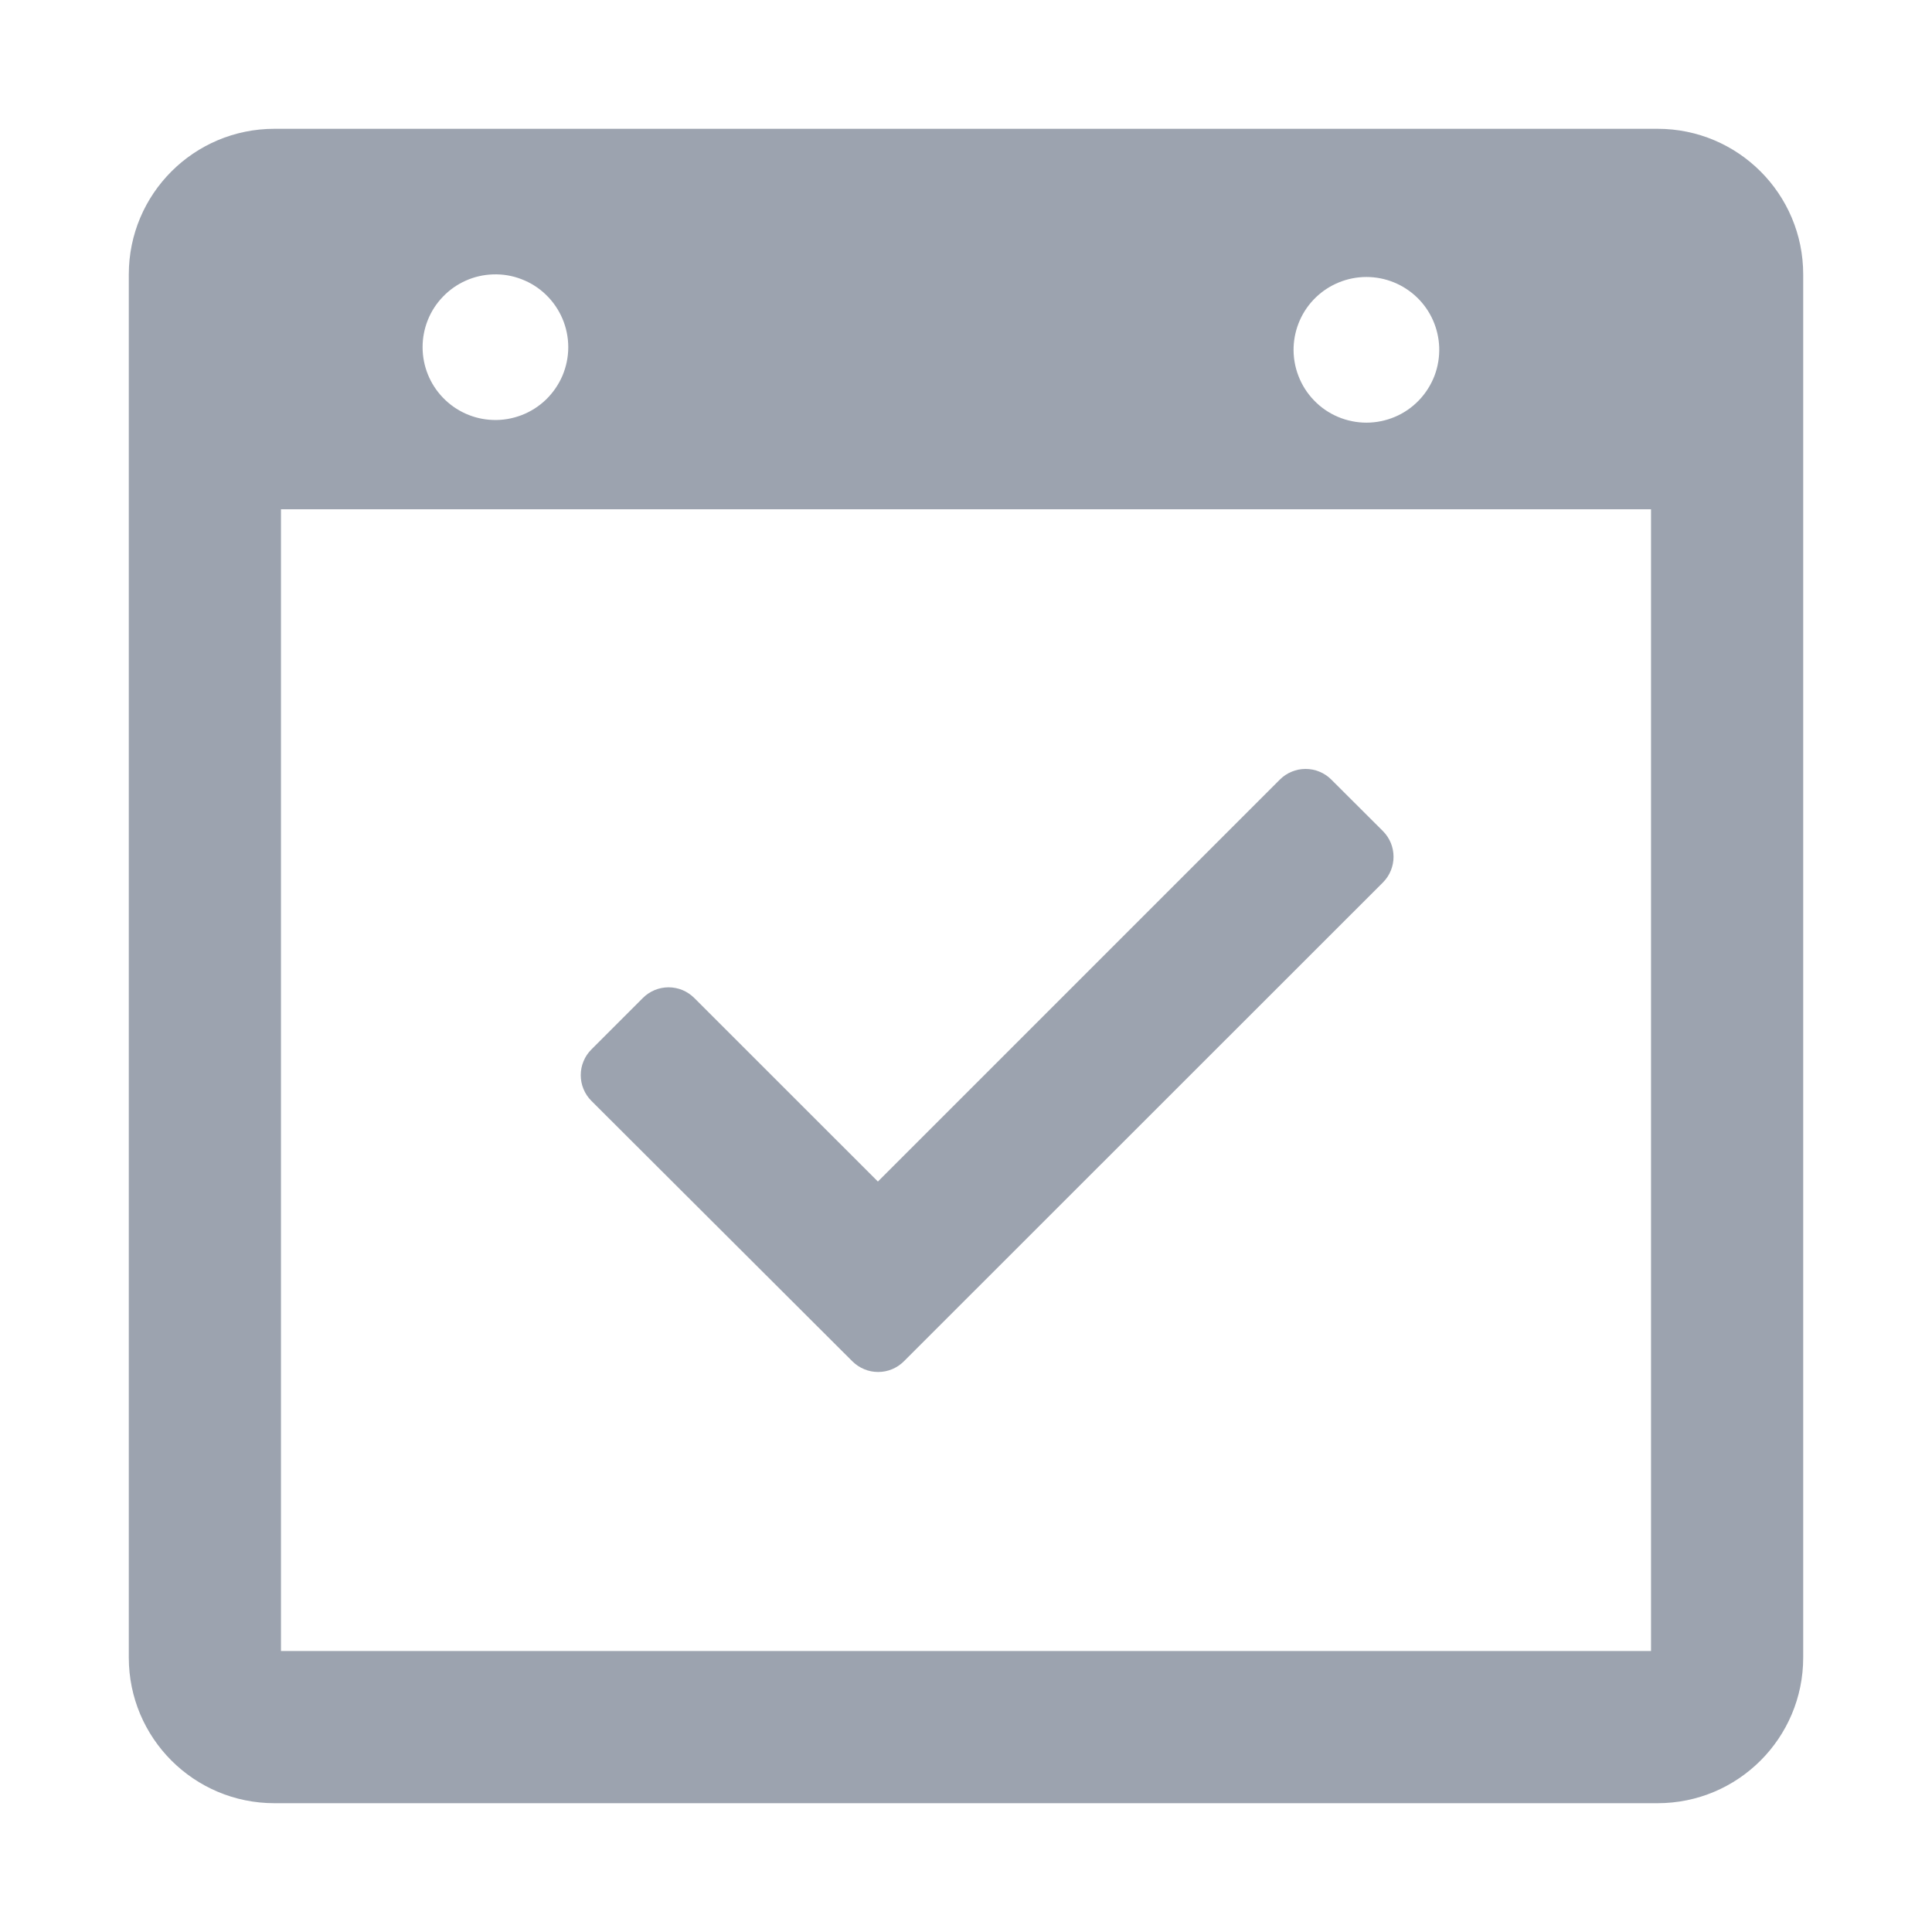
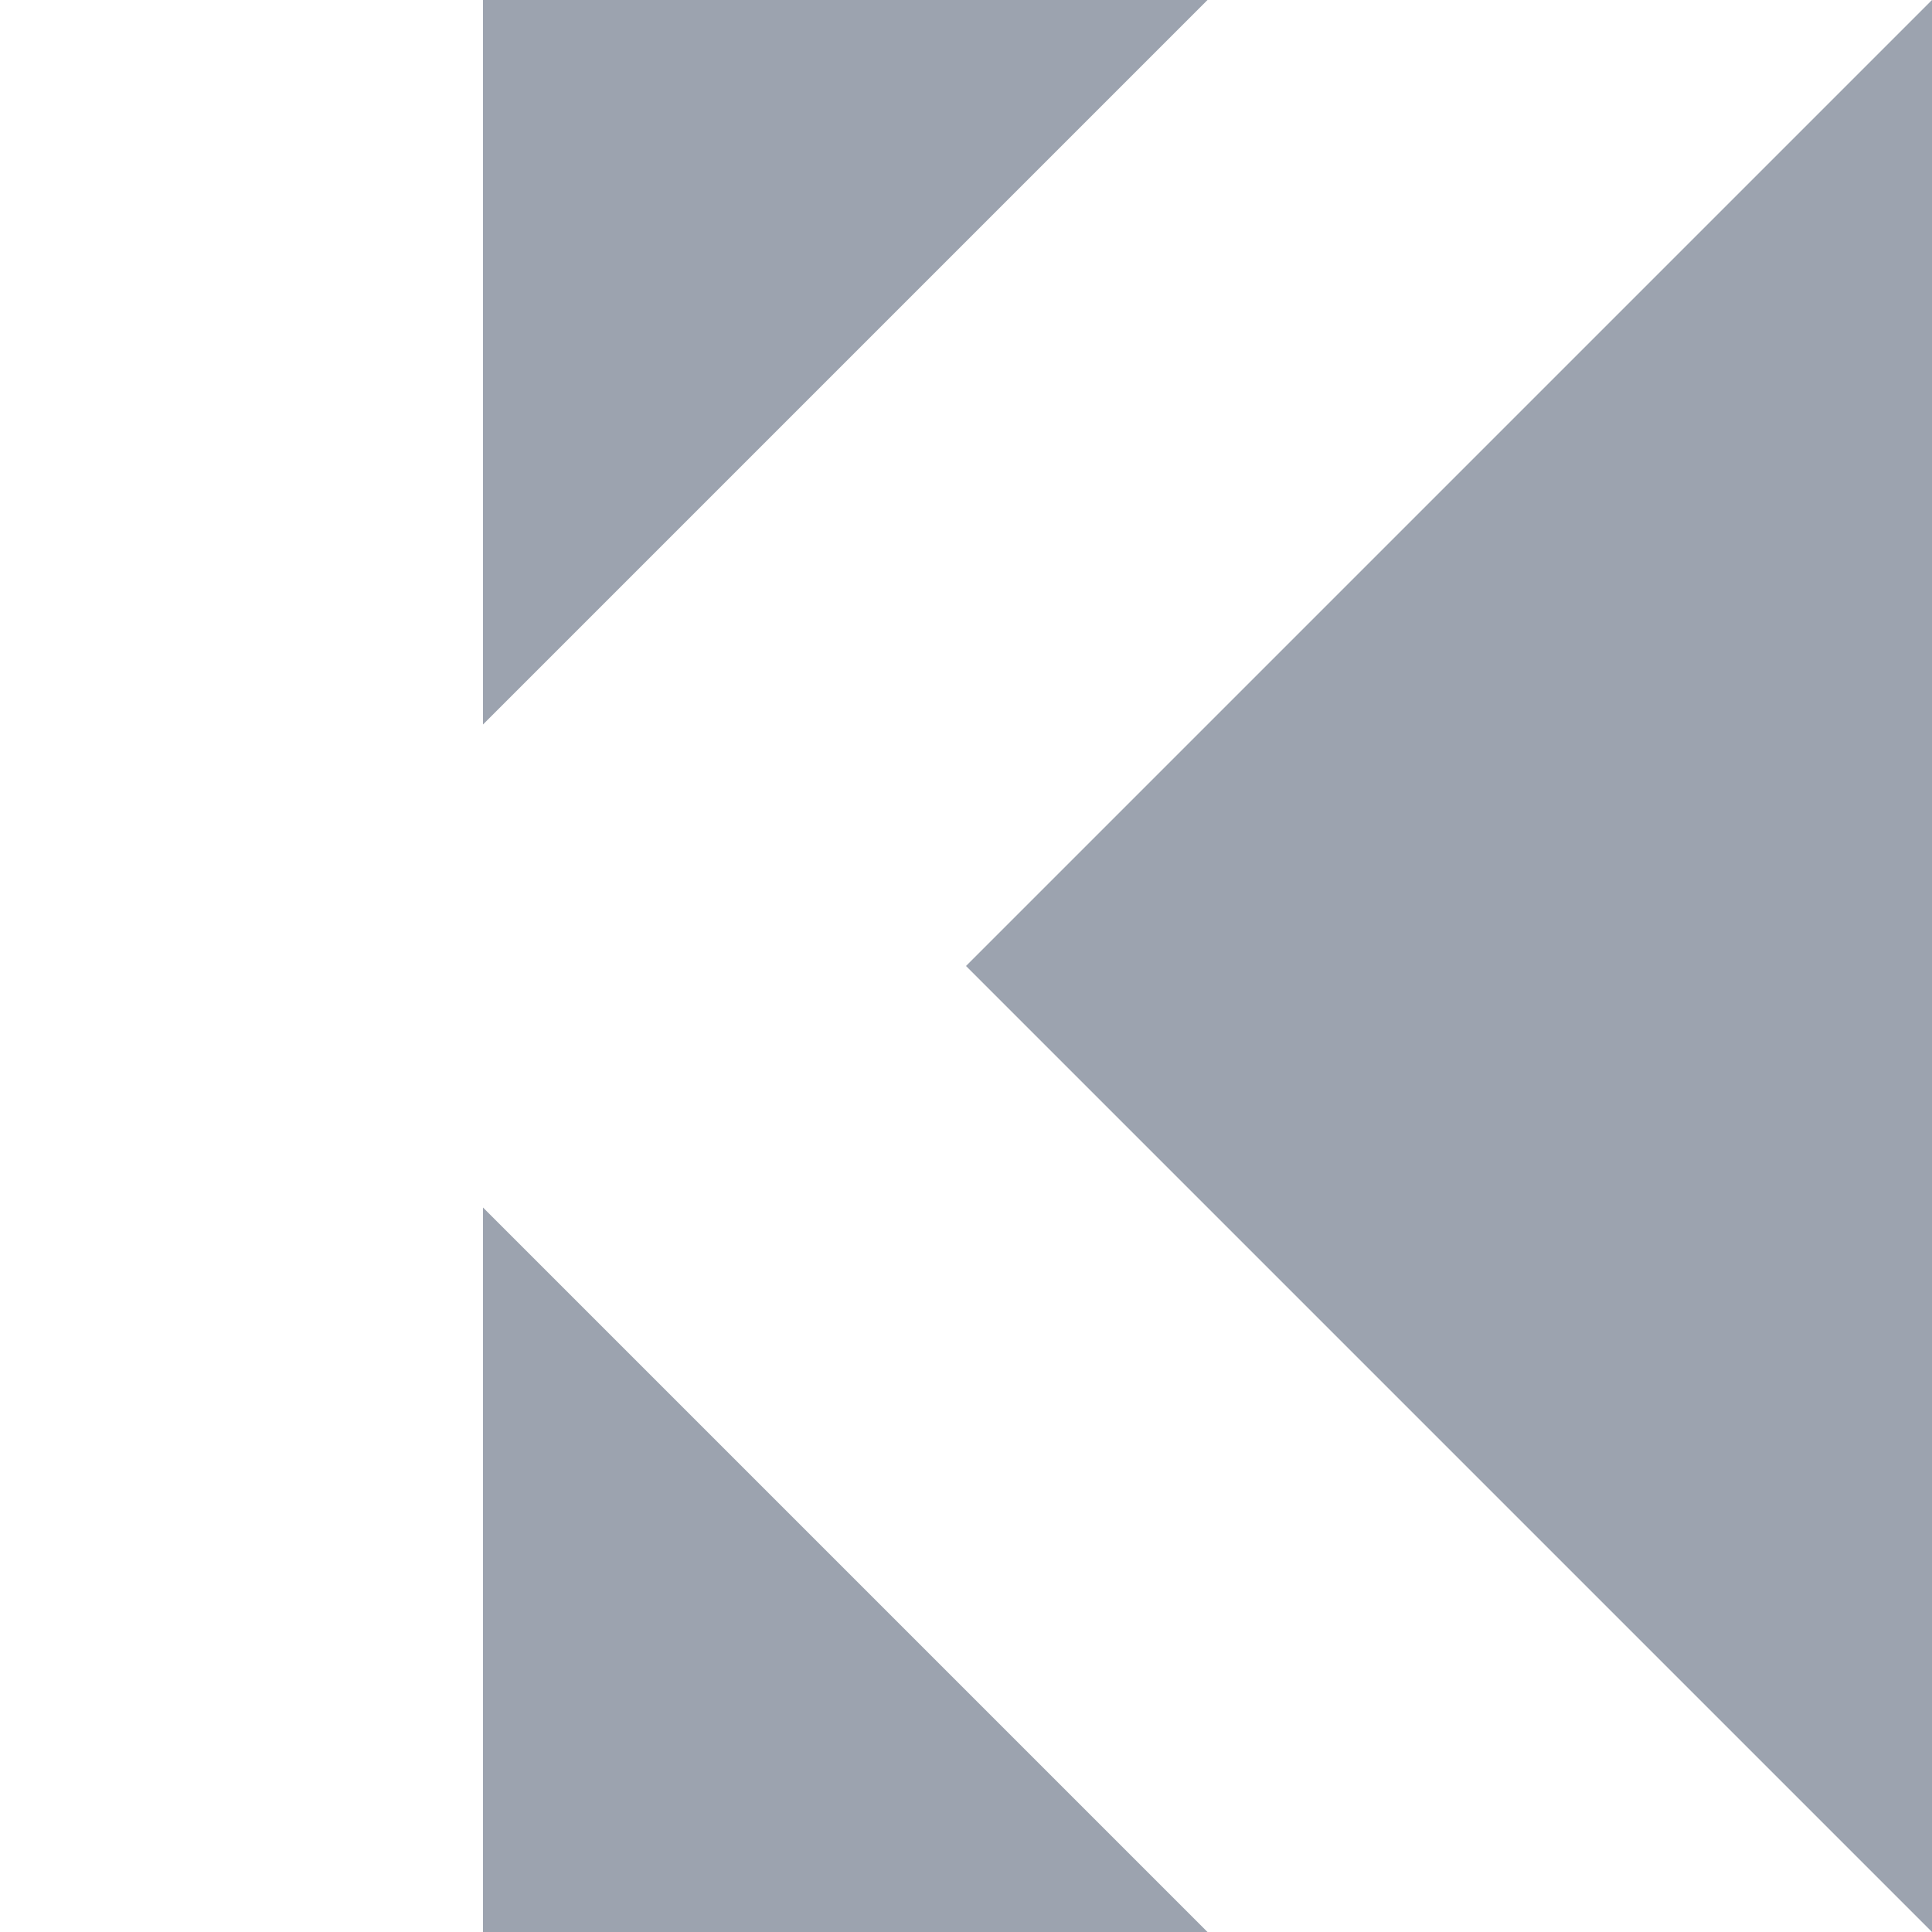
- <svg xmlns="http://www.w3.org/2000/svg" viewBox="0 0 30 30">
-   <path fill-rule="evenodd" d="M4.261 2C3.013 2 2 3.011 2 4.261V25.739C2 26.987 3.011 28 4.261 28H25.739C26.987 28 28 26.989 28 25.739V4.261C28 3.013 26.989 2 25.739 2H4.261ZM25.637 7.908H4.363V25.637H25.637V7.908ZM22.348 5.392C22.353 5.543 22.328 5.695 22.274 5.837C22.219 5.978 22.137 6.108 22.032 6.217C21.926 6.327 21.8 6.414 21.66 6.473C21.52 6.532 21.369 6.563 21.218 6.563C21.066 6.563 20.915 6.532 20.776 6.473C20.636 6.414 20.509 6.327 20.404 6.217C20.298 6.108 20.216 5.978 20.162 5.837C20.107 5.695 20.082 5.543 20.087 5.392C20.098 5.099 20.221 4.821 20.432 4.618C20.643 4.415 20.925 4.301 21.218 4.301C21.511 4.301 21.792 4.415 22.003 4.618C22.214 4.821 22.337 5.099 22.348 5.392ZM7.652 6.521C7.804 6.527 7.955 6.501 8.097 6.447C8.239 6.393 8.369 6.31 8.478 6.205C8.587 6.099 8.674 5.973 8.734 5.833C8.793 5.693 8.824 5.543 8.824 5.391C8.824 5.239 8.793 5.089 8.734 4.949C8.674 4.809 8.587 4.682 8.478 4.577C8.369 4.471 8.239 4.389 8.097 4.335C7.955 4.28 7.804 4.255 7.652 4.261C7.359 4.271 7.082 4.395 6.879 4.606C6.675 4.816 6.562 5.098 6.562 5.391C6.562 5.684 6.675 5.965 6.879 6.176C7.082 6.387 7.359 6.511 7.652 6.521ZM9.183 17.094C9.131 17.042 9.089 16.98 9.061 16.911C9.032 16.843 9.018 16.769 9.018 16.695C9.018 16.621 9.032 16.547 9.061 16.479C9.089 16.41 9.131 16.348 9.183 16.296L9.982 15.497C10.034 15.444 10.097 15.403 10.165 15.374C10.234 15.346 10.307 15.331 10.381 15.331C10.456 15.331 10.529 15.346 10.598 15.374C10.666 15.403 10.728 15.444 10.781 15.497L13.632 18.347L19.874 12.105C19.926 12.053 19.988 12.011 20.057 11.983C20.125 11.954 20.199 11.94 20.273 11.94C20.347 11.94 20.421 11.954 20.489 11.983C20.558 12.011 20.62 12.053 20.672 12.105L21.473 12.904C21.694 13.125 21.694 13.483 21.473 13.704L14.035 21.139C13.983 21.191 13.92 21.233 13.852 21.261C13.783 21.29 13.71 21.304 13.636 21.304C13.562 21.304 13.488 21.29 13.42 21.261C13.351 21.233 13.289 21.191 13.236 21.139L9.183 17.094Z" fill="#9CA3AF" />
+ <svg xmlns="http://www.w3.org/2000/svg" version="1.1" width="32" height="32" viewBox="0 0 96 96">
+   <style type="text/css">
+   .st0{fill:#9CA3AF;}
+   .st0:hover{opacity:0.5;}
+ </style>
+   <g>
+     <path class="st0" d="M48,48l48,-48l0,96l-48,-48Z" />
+     <path class="st0" d="M72,-12l-48,48l0,-96l48,48Z" />
+     <path class="st0" d="M72,108l-48,48l0,-96l48,48Z" />
+   </g>
</svg>
